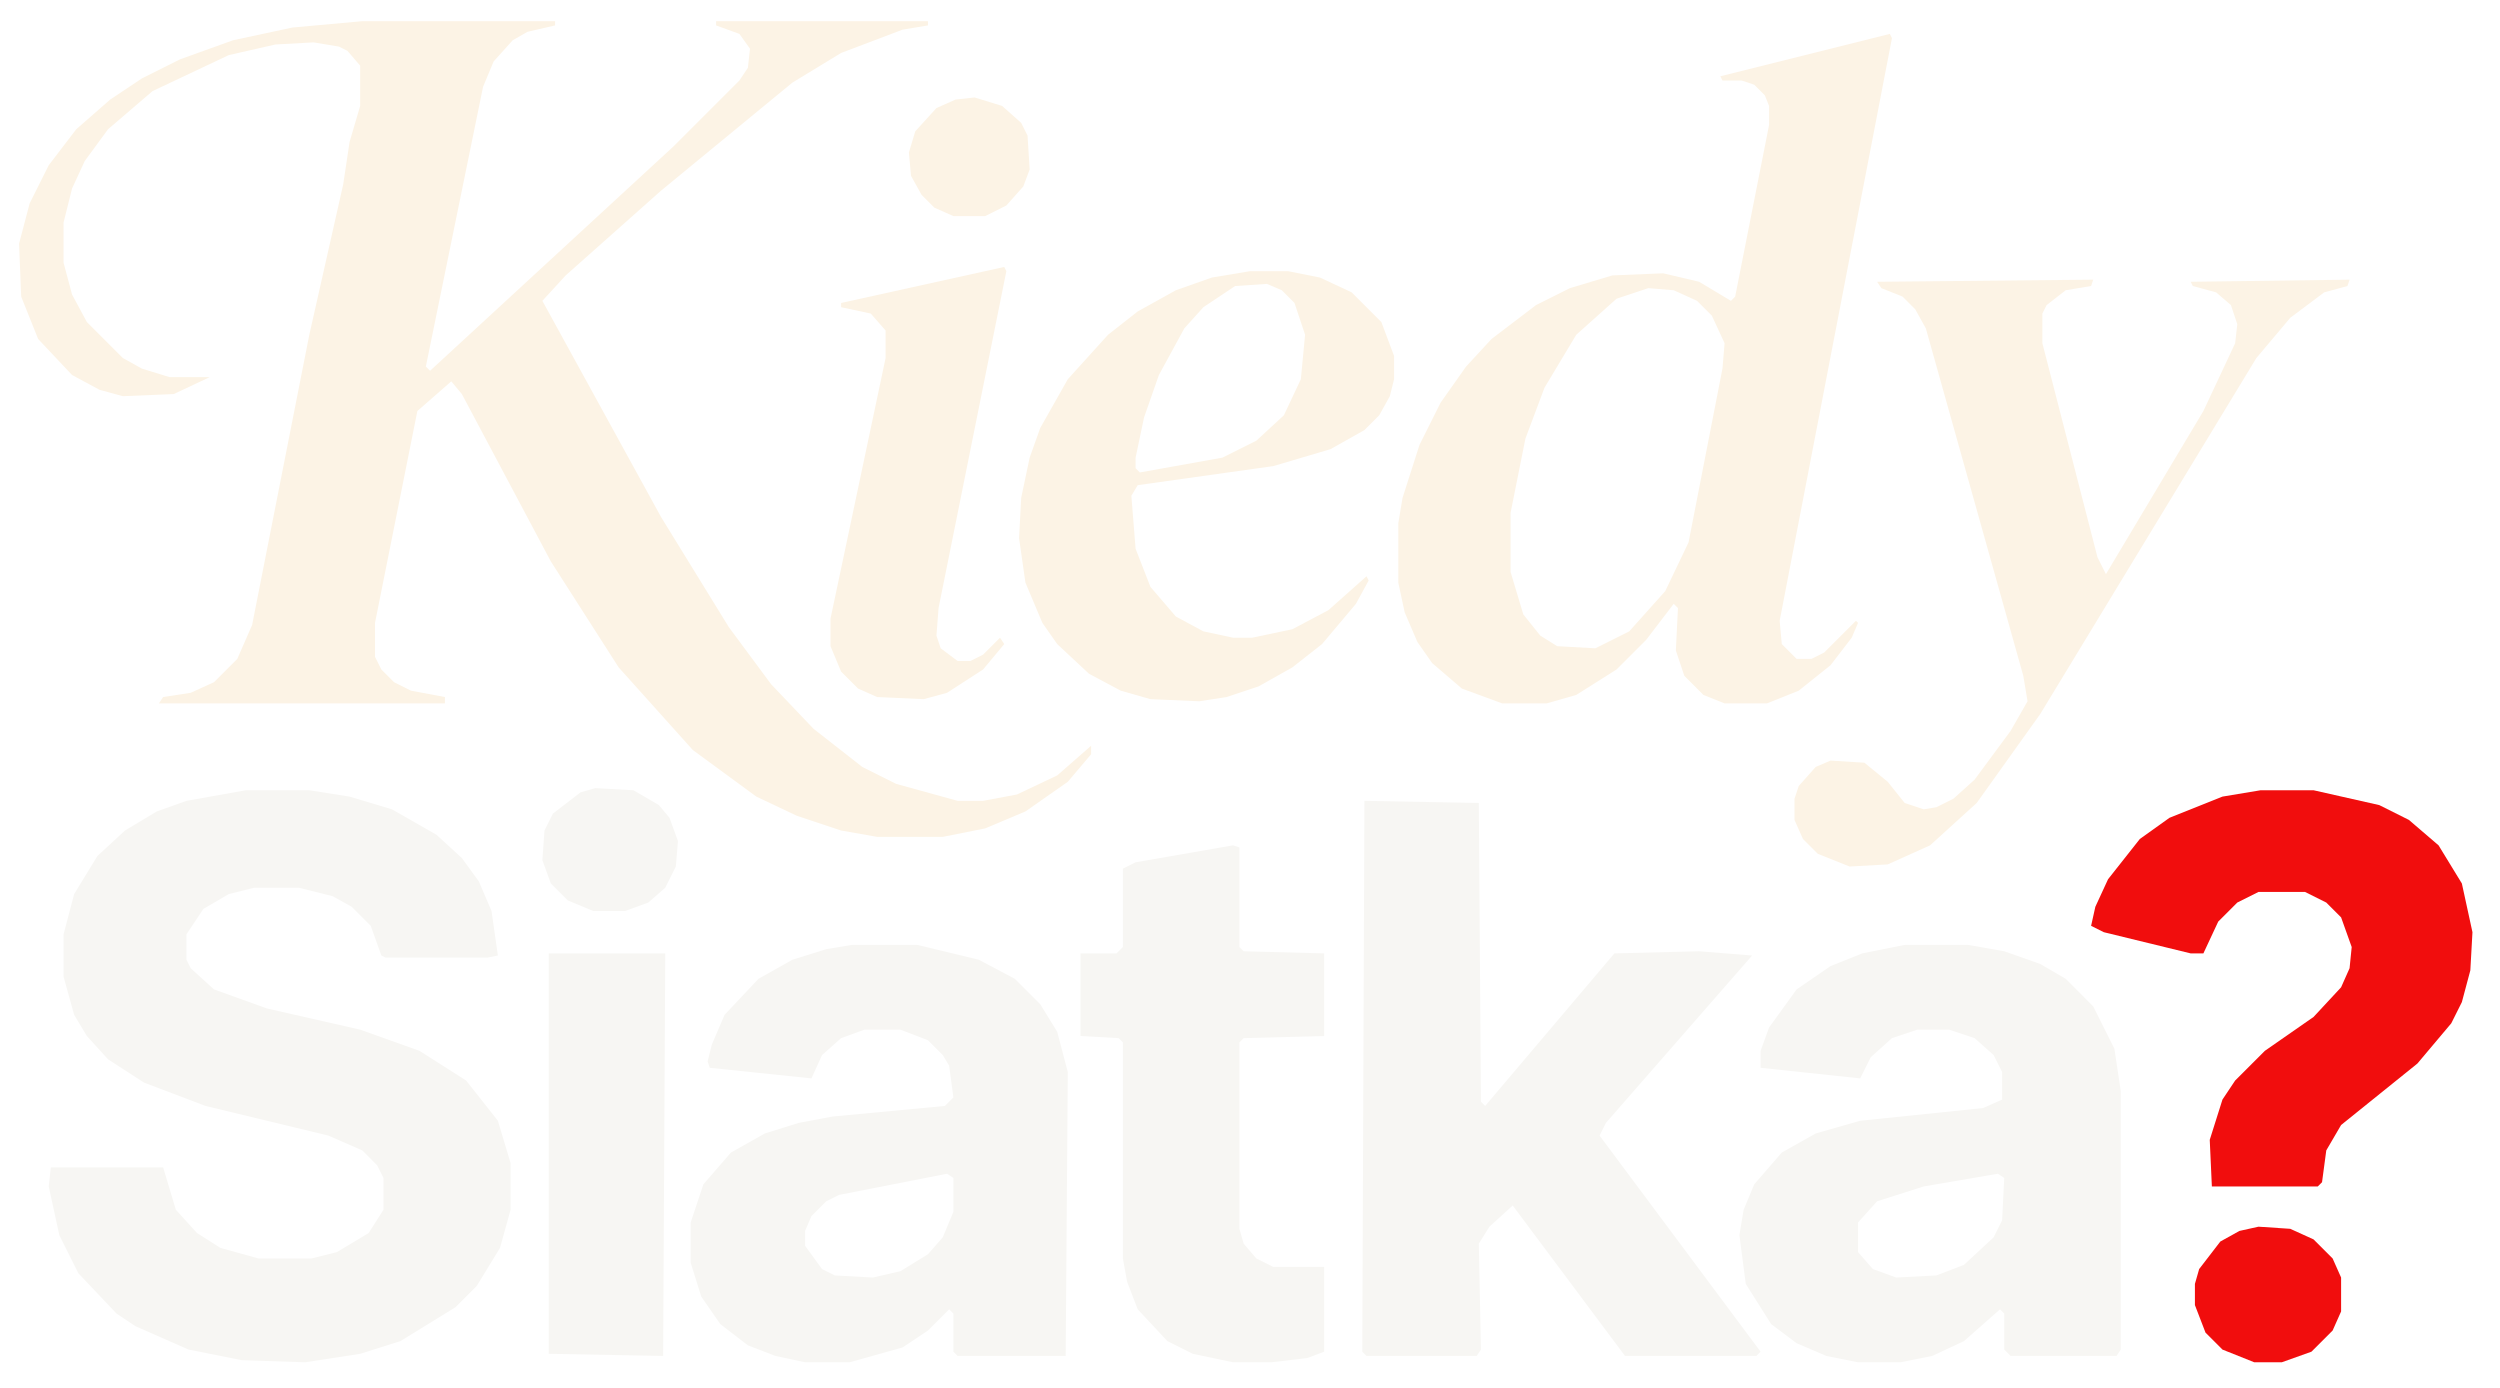
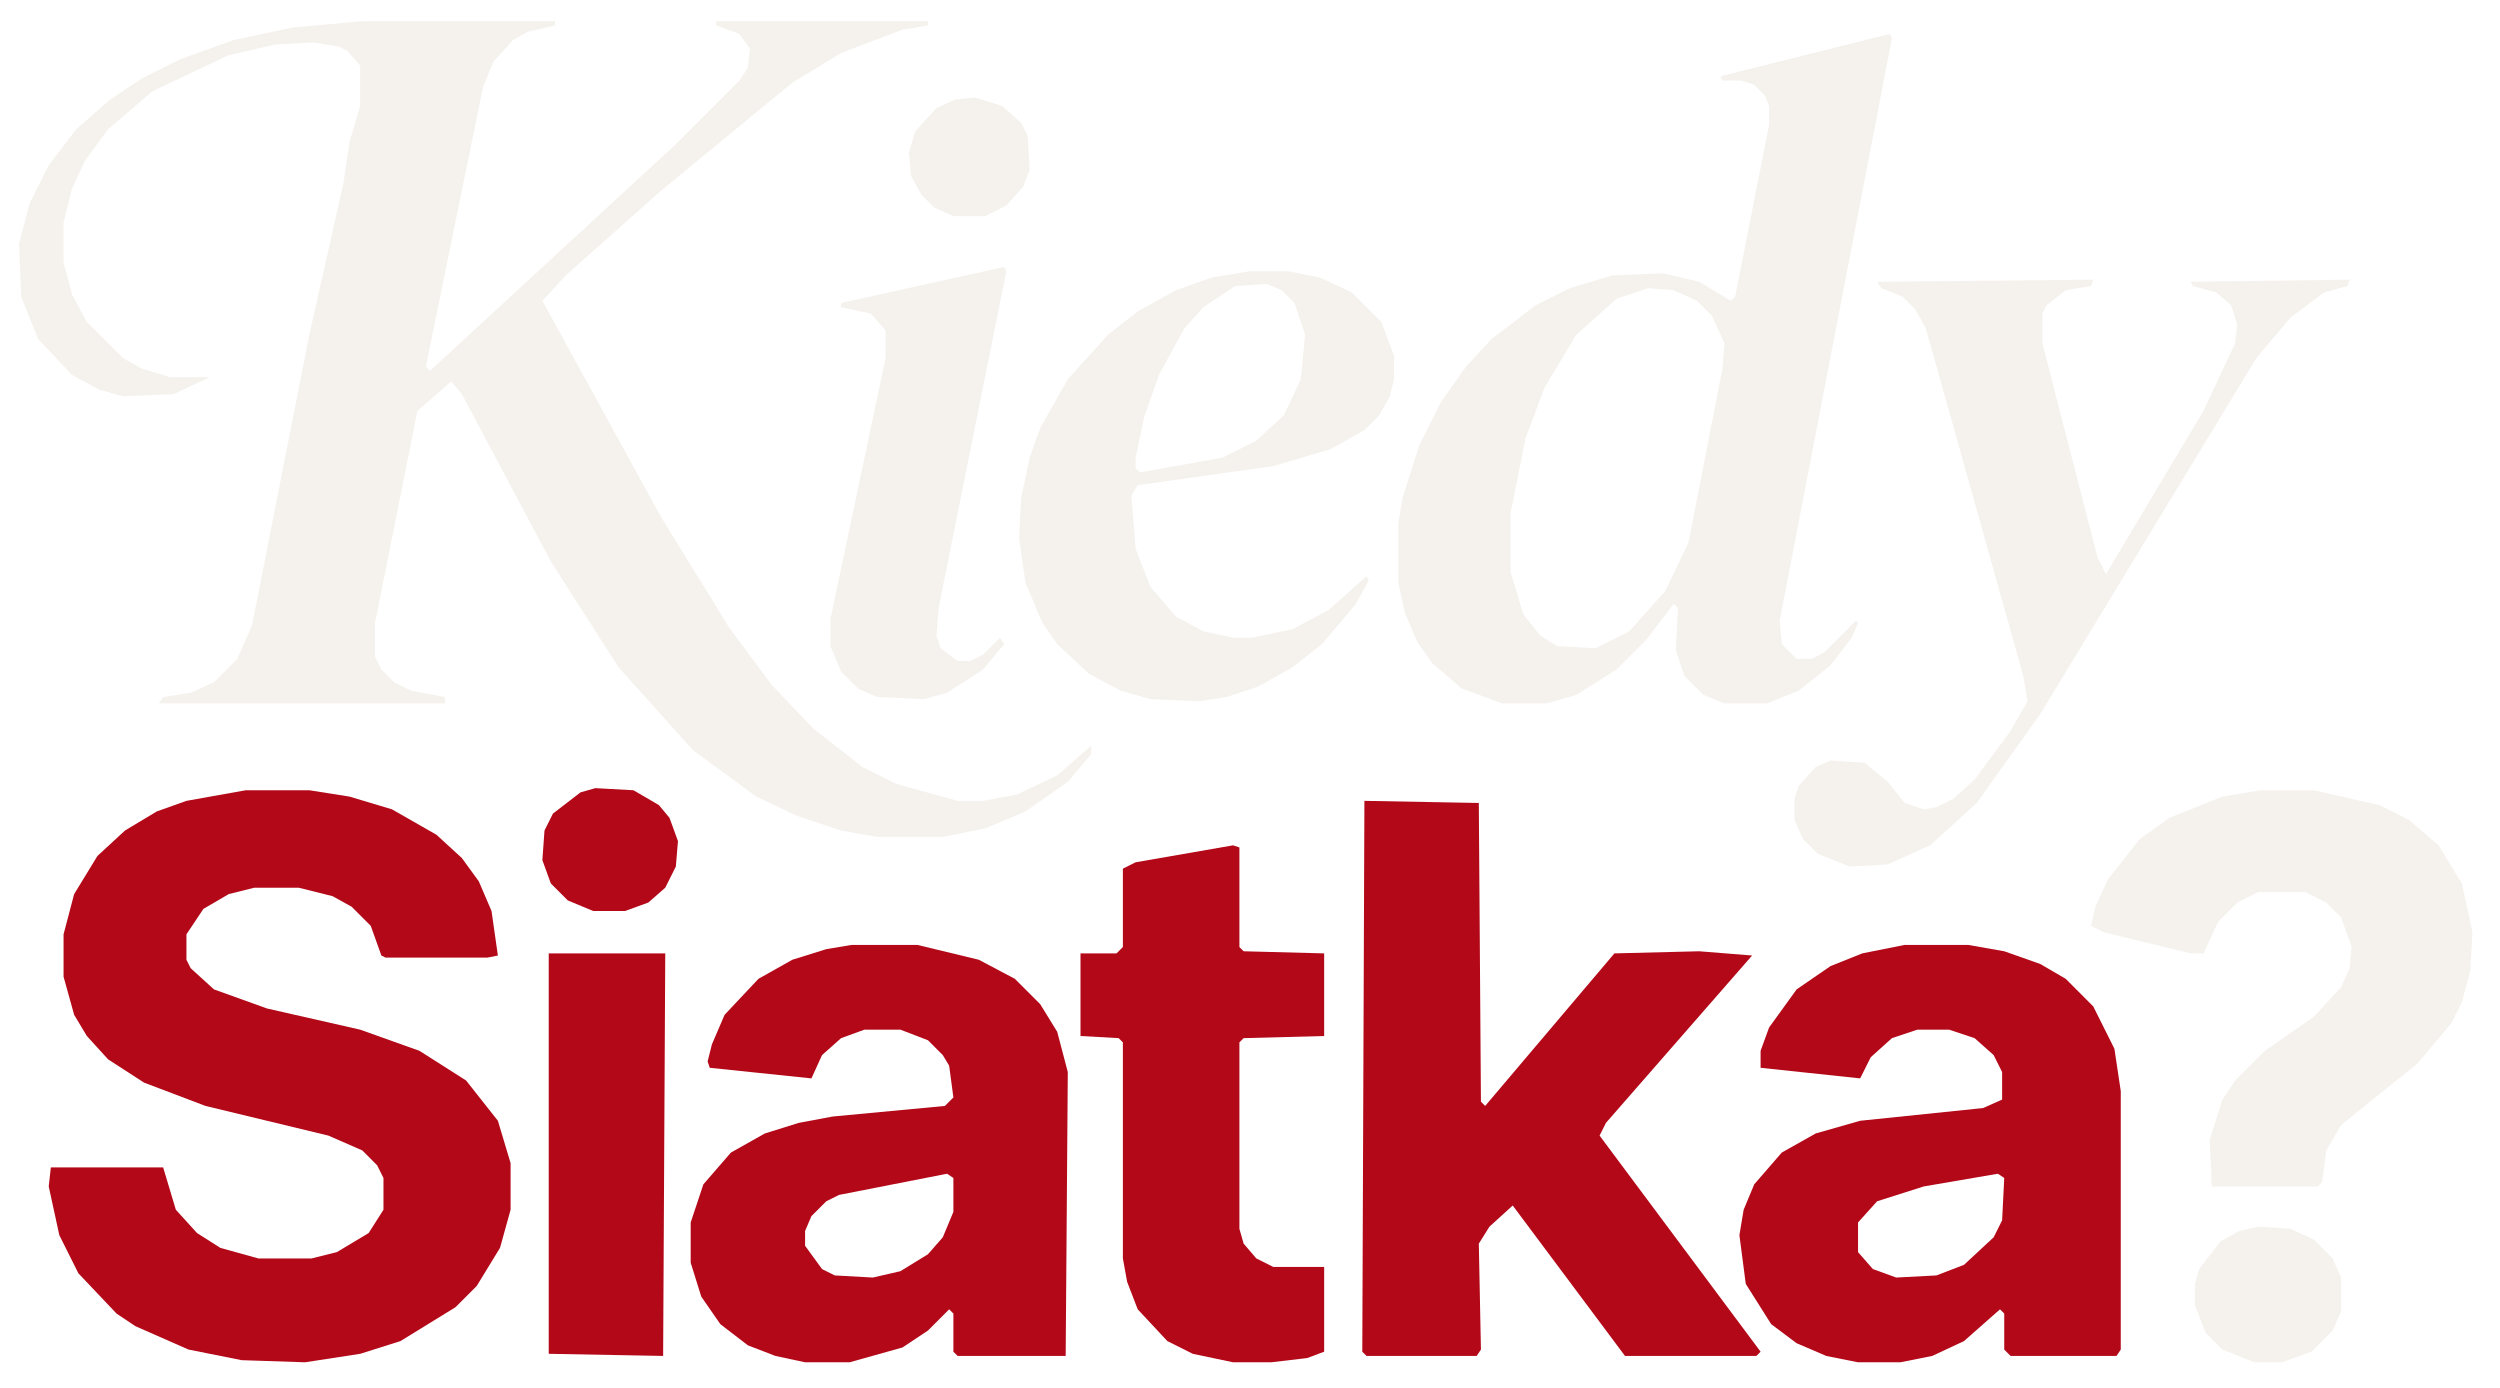
<svg xmlns="http://www.w3.org/2000/svg" width="1180" height="655" viewBox="0 0 1180 655" role="img" aria-labelledby="title">
-   <path fill="#FCF3E5" fill-rule="evenodd" d="M23,78 14,96 9,115 10,140 18,160 34,177 47,184 58,187 82,186 99,178 80,178 67,174 58,169 41,152 34,139 30,124 30,105 34,89 40,76 51,61 72,43 108,26 130,21 148,20 160,22 164,24 170,31 170,50 165,67 162,87 146,158 119,295 112,311 101,322 90,327 77,329 75,332 210,332 210,329 194,326 186,322 180,316 177,310 177,294 197,194 213,180 218,186 260,265 292,315 327,354 357,376 376,385 397,392 414,395 445,395 465,391 484,383 504,369 515,356 515,352 499,366 480,375 464,378 452,378 423,370 407,362 384,344 364,323 344,296 312,244 256,142 267,130 312,90 374,39 397,25 426,14 438,12 438,10 338,10 338,12 349,16 354,23 353,32 349,38 318,69 203,175 201,173 228,41 233,29 242,19 249,15 262,12 262,10 171,10 138,13 110,19 85,28 67,37 52,47 36,61Z" />
-   <path fill="#FCF3E5" fill-rule="evenodd" d="M892,16 812,36 813,38 822,38 828,40 833,45 835,50 835,59 819,140 817,142 802,133 785,129 761,130 741,136 725,144 704,160 692,173 680,190 670,210 662,235 660,247 660,275 663,289 669,303 676,313 690,325 709,332 730,332 744,328 763,316 777,302 790,285 792,287 791,307 795,319 804,328 814,332 834,332 849,326 864,314 874,301 877,294 876,293 861,308 855,311 848,311 841,304 840,293 893,18ZM790,137 801,142 808,149 814,162 813,174 797,256 786,279 769,298 753,306 735,305 727,300 719,290 713,270 713,242 720,207 729,183 744,158 763,141 778,136Z" />
-   <path fill="#FCF3E5" fill-rule="evenodd" d="M451,47 442,51 432,62 429,72 430,83 435,92 441,98 450,102 465,102 475,97 483,88 486,80 485,64 482,58 473,50 460,46Z" />
-   <path fill="#FCF3E5" fill-rule="evenodd" d="M474,126 397,143 397,145 411,148 418,156 418,169 392,292 392,305 397,317 405,325 414,329 436,330 447,327 464,316 474,304 472,301 464,309 458,312 452,312 444,306 442,300 443,287 475,128Z" />
-   <path fill="#FCF3E5" fill-rule="evenodd" d="M638,138 623,131 608,128 590,128 572,131 555,137 537,147 523,158 504,179 491,202 486,216 482,235 481,254 484,275 492,294 499,304 514,318 529,326 543,330 566,331 579,329 594,324 610,315 624,304 640,285 646,274 645,272 627,288 610,297 591,301 582,301 568,298 555,291 543,277 536,259 534,234 537,229 601,220 628,212 644,203 651,196 656,187 658,179 658,168 652,152ZM605,137 611,143 616,158 614,179 606,196 593,208 577,216 538,223 536,221 536,216 540,197 547,177 559,155 568,145 583,135 598,134Z" />
-   <path fill="#FCF3E5" fill-rule="evenodd" d="M1109,132 1034,133 1035,135 1046,138 1053,144 1056,153 1055,162 1040,194 994,271 990,263 964,162 964,148 966,144 975,137 987,135 988,132 886,133 888,136 898,140 904,146 909,155 955,319 957,331 949,345 932,368 922,377 914,381 908,382 899,379 891,369 880,360 864,359 857,362 849,371 847,377 847,387 851,396 858,403 873,409 891,408 911,399 933,379 963,337 1065,169 1081,150 1097,138 1108,135Z" />
-   <path fill="#F7F6F3" fill-rule="evenodd" d="M88,378 74,383 59,392 46,404 35,422 30,441 30,461 35,479 41,489 51,500 68,511 97,522 155,536 171,543 178,550 181,556 181,571 174,582 159,591 147,594 122,594 104,589 93,582 83,571 77,551 24,551 23,560 28,583 37,601 55,620 64,626 89,637 114,642 144,643 170,639 189,633 215,617 225,607 236,589 241,571 241,549 235,529 220,510 198,496 170,486 126,476 101,467 90,457 88,453 88,441 96,429 108,422 120,419 141,419 157,423 166,428 175,437 180,451 182,452 230,452 235,451 232,430 226,416 218,405 206,394 185,382 165,376 146,373 116,373Z" />
-   <path fill="#F7F6F3" fill-rule="evenodd" d="M274,374 261,384 257,392 256,406 260,417 268,425 280,430 295,430 306,426 314,419 319,409 320,397 316,386 311,380 299,373 281,372Z" />
-   <path fill="#F7F6F3" fill-rule="evenodd" d="M644,378 643,638 645,640 697,640 699,637 698,587 703,579 714,569 767,640 829,640 831,638 755,536 758,530 827,451 802,449 762,450 701,522 699,520 698,379Z" />
-   <path fill="#F7F6F3" fill-rule="evenodd" d="M582,399 536,407 530,410 530,447 527,450 510,450 510,489 528,490 530,492 530,594 532,605 537,618 551,633 563,639 582,643 600,643 617,641 625,638 625,598 601,598 593,594 587,587 585,580 585,492 587,490 625,489 625,450 587,449 585,447 585,400Z" />
-   <path fill="#F7F6F3" fill-rule="evenodd" d="M358,462 342,479 336,493 334,501 335,504 383,509 388,498 397,490 408,486 425,486 438,491 445,498 448,503 450,518 446,522 393,527 377,530 361,535 345,544 332,559 326,577 326,596 331,612 340,625 353,635 366,640 380,643 401,643 426,636 438,628 448,618 450,620 450,638 452,640 503,640 504,506 499,487 491,474 479,462 462,453 433,446 402,446 390,448 374,453ZM450,556 450,572 445,584 438,592 425,600 412,603 394,602 388,599 380,588 380,581 383,574 390,567 396,564 447,554Z" />
-   <path fill="#F7F6F3" fill-rule="evenodd" d="M848,467 835,485 831,496 831,504 878,509 883,499 893,490 905,486 920,486 932,490 941,498 945,506 945,519 936,523 878,529 857,535 841,544 828,559 823,571 821,583 824,606 836,625 848,634 862,640 877,643 897,643 912,640 927,633 944,618 946,620 946,637 949,640 999,640 1001,637 1001,515 998,495 988,475 975,462 963,455 946,449 929,446 899,446 879,450 864,456ZM946,556 945,576 941,584 927,597 914,602 895,603 884,599 877,591 877,577 886,567 908,560 943,554Z" />
-   <path fill="#F7F6F3" fill-rule="evenodd" d="M259,450 259,639 313,640 314,450Z" />
-   <path fill="#F10D0D" fill-rule="evenodd" d="M1049,376 1024,386 1010,396 995,415 989,428 987,437 993,440 1034,450 1040,450 1047,435 1056,426 1066,421 1088,421 1098,426 1105,433 1110,447 1109,457 1105,466 1092,480 1069,496 1055,510 1049,519 1043,538 1044,560 1094,560 1096,558 1098,543 1105,531 1141,502 1157,483 1162,473 1166,458 1167,440 1162,417 1151,399 1137,387 1123,380 1092,373 1067,373Z" />
-   <path fill="#F10D0D" fill-rule="evenodd" d="M1057,581 1048,586 1038,599 1036,606 1036,616 1041,629 1049,637 1064,643 1077,643 1091,638 1101,628 1105,619 1105,603 1101,594 1092,585 1081,580 1066,579Z" />
+   <path fill="#F5F2ED" fill-rule="evenodd" d="M23,78 14,96 9,115 10,140 18,160 34,177 47,184 58,187 82,186 99,178 80,178 67,174 58,169 41,152 34,139 30,124 30,105 34,89 40,76 51,61 72,43 108,26 130,21 148,20 160,22 164,24 170,31 170,50 165,67 162,87 146,158 119,295 112,311 101,322 90,327 77,329 75,332 210,332 210,329 194,326 186,322 180,316 177,310 177,294 197,194 213,180 218,186 260,265 292,315 327,354 357,376 376,385 397,392 414,395 445,395 465,391 484,383 504,369 515,356 515,352 499,366 480,375 464,378 452,378 423,370 407,362 384,344 364,323 344,296 312,244 256,142 267,130 312,90 374,39 397,25 426,14 438,12 438,10 338,10 338,12 349,16 354,23 353,32 349,38 318,69 203,175 201,173 228,41 233,29 242,19 249,15 262,12 262,10 171,10 138,13 110,19 85,28 67,37 52,47 36,61Z" />
+   <path fill="#F5F2ED" fill-rule="evenodd" d="M892,16 812,36 813,38 822,38 828,40 833,45 835,50 835,59 819,140 817,142 802,133 785,129 761,130 741,136 725,144 704,160 692,173 680,190 670,210 662,235 660,247 660,275 663,289 669,303 676,313 690,325 709,332 730,332 744,328 763,316 777,302 790,285 792,287 791,307 795,319 804,328 814,332 834,332 849,326 864,314 874,301 877,294 876,293 861,308 855,311 848,311 841,304 840,293 893,18ZM790,137 801,142 808,149 814,162 813,174 797,256 786,279 769,298 753,306 735,305 727,300 719,290 713,270 713,242 720,207 729,183 744,158 763,141 778,136Z" />
+   <path fill="#F5F2ED" fill-rule="evenodd" d="M451,47 442,51 432,62 429,72 430,83 435,92 441,98 450,102 465,102 475,97 483,88 486,80 485,64 482,58 473,50 460,46Z" />
+   <path fill="#F5F2ED" fill-rule="evenodd" d="M474,126 397,143 397,145 411,148 418,156 418,169 392,292 392,305 397,317 405,325 414,329 436,330 447,327 464,316 474,304 472,301 464,309 458,312 452,312 444,306 442,300 443,287 475,128Z" />
+   <path fill="#F5F2ED" fill-rule="evenodd" d="M638,138 623,131 608,128 590,128 572,131 555,137 537,147 523,158 504,179 491,202 486,216 482,235 481,254 484,275 492,294 499,304 514,318 529,326 543,330 566,331 579,329 594,324 610,315 624,304 640,285 646,274 645,272 627,288 610,297 591,301 582,301 568,298 555,291 543,277 536,259 534,234 537,229 601,220 628,212 644,203 651,196 656,187 658,179 658,168 652,152ZM605,137 611,143 616,158 614,179 606,196 593,208 577,216 538,223 536,221 536,216 540,197 547,177 559,155 568,145 583,135 598,134Z" />
+   <path fill="#F5F2ED" fill-rule="evenodd" d="M1109,132 1034,133 1035,135 1046,138 1053,144 1056,153 1055,162 1040,194 994,271 990,263 964,162 964,148 966,144 975,137 987,135 988,132 886,133 888,136 898,140 904,146 909,155 955,319 957,331 949,345 932,368 922,377 914,381 908,382 899,379 891,369 880,360 864,359 857,362 849,371 847,377 847,387 851,396 858,403 873,409 891,408 911,399 933,379 963,337 1065,169 1081,150 1097,138 1108,135Z" />
+   <path fill="#B30818" fill-rule="evenodd" d="M88,378 74,383 59,392 46,404 35,422 30,441 30,461 35,479 41,489 51,500 68,511 97,522 155,536 171,543 178,550 181,556 181,571 174,582 159,591 147,594 122,594 104,589 93,582 83,571 77,551 24,551 23,560 28,583 37,601 55,620 64,626 89,637 114,642 144,643 170,639 189,633 215,617 225,607 236,589 241,571 241,549 235,529 220,510 198,496 170,486 126,476 101,467 90,457 88,453 88,441 96,429 108,422 120,419 141,419 157,423 166,428 175,437 180,451 182,452 230,452 235,451 232,430 226,416 218,405 206,394 185,382 165,376 146,373 116,373Z" />
+   <path fill="#B30818" fill-rule="evenodd" d="M274,374 261,384 257,392 256,406 260,417 268,425 280,430 295,430 306,426 314,419 319,409 320,397 316,386 311,380 299,373 281,372Z" />
+   <path fill="#B30818" fill-rule="evenodd" d="M644,378 643,638 645,640 697,640 699,637 698,587 703,579 714,569 767,640 829,640 831,638 755,536 758,530 827,451 802,449 762,450 701,522 699,520 698,379Z" />
+   <path fill="#B30818" fill-rule="evenodd" d="M582,399 536,407 530,410 530,447 527,450 510,450 510,489 528,490 530,492 530,594 532,605 537,618 551,633 563,639 582,643 600,643 617,641 625,638 625,598 601,598 593,594 587,587 585,580 585,492 587,490 625,489 625,450 587,449 585,447 585,400Z" />
+   <path fill="#B30818" fill-rule="evenodd" d="M358,462 342,479 336,493 334,501 335,504 383,509 388,498 397,490 408,486 425,486 438,491 445,498 448,503 450,518 446,522 393,527 377,530 361,535 345,544 332,559 326,577 326,596 331,612 340,625 353,635 366,640 380,643 401,643 426,636 438,628 448,618 450,620 450,638 452,640 503,640 504,506 499,487 491,474 479,462 462,453 433,446 402,446 390,448 374,453ZM450,556 450,572 445,584 438,592 425,600 412,603 394,602 388,599 380,588 380,581 383,574 390,567 396,564 447,554Z" />
+   <path fill="#B30818" fill-rule="evenodd" d="M848,467 835,485 831,496 831,504 878,509 883,499 893,490 905,486 920,486 932,490 941,498 945,506 945,519 936,523 878,529 857,535 841,544 828,559 823,571 821,583 824,606 836,625 848,634 862,640 877,643 897,643 912,640 927,633 944,618 946,620 946,637 949,640 999,640 1001,637 1001,515 998,495 988,475 975,462 963,455 946,449 929,446 899,446 879,450 864,456ZM946,556 945,576 941,584 927,597 914,602 895,603 884,599 877,591 877,577 886,567 908,560 943,554Z" />
+   <path fill="#B30818" fill-rule="evenodd" d="M259,450 259,639 313,640 314,450Z" />
+   <path fill="#F5F2ED" fill-rule="evenodd" d="M1049,376 1024,386 1010,396 995,415 989,428 987,437 993,440 1034,450 1040,450 1047,435 1056,426 1066,421 1088,421 1098,426 1105,433 1110,447 1109,457 1105,466 1092,480 1069,496 1055,510 1049,519 1043,538 1044,560 1094,560 1096,558 1098,543 1105,531 1141,502 1157,483 1162,473 1166,458 1167,440 1162,417 1151,399 1137,387 1123,380 1092,373 1067,373Z" />
+   <path fill="#F5F2ED" fill-rule="evenodd" d="M1057,581 1048,586 1038,599 1036,606 1036,616 1041,629 1049,637 1064,643 1077,643 1091,638 1101,628 1105,619 1105,603 1101,594 1092,585 1081,580 1066,579Z" />
</svg>
